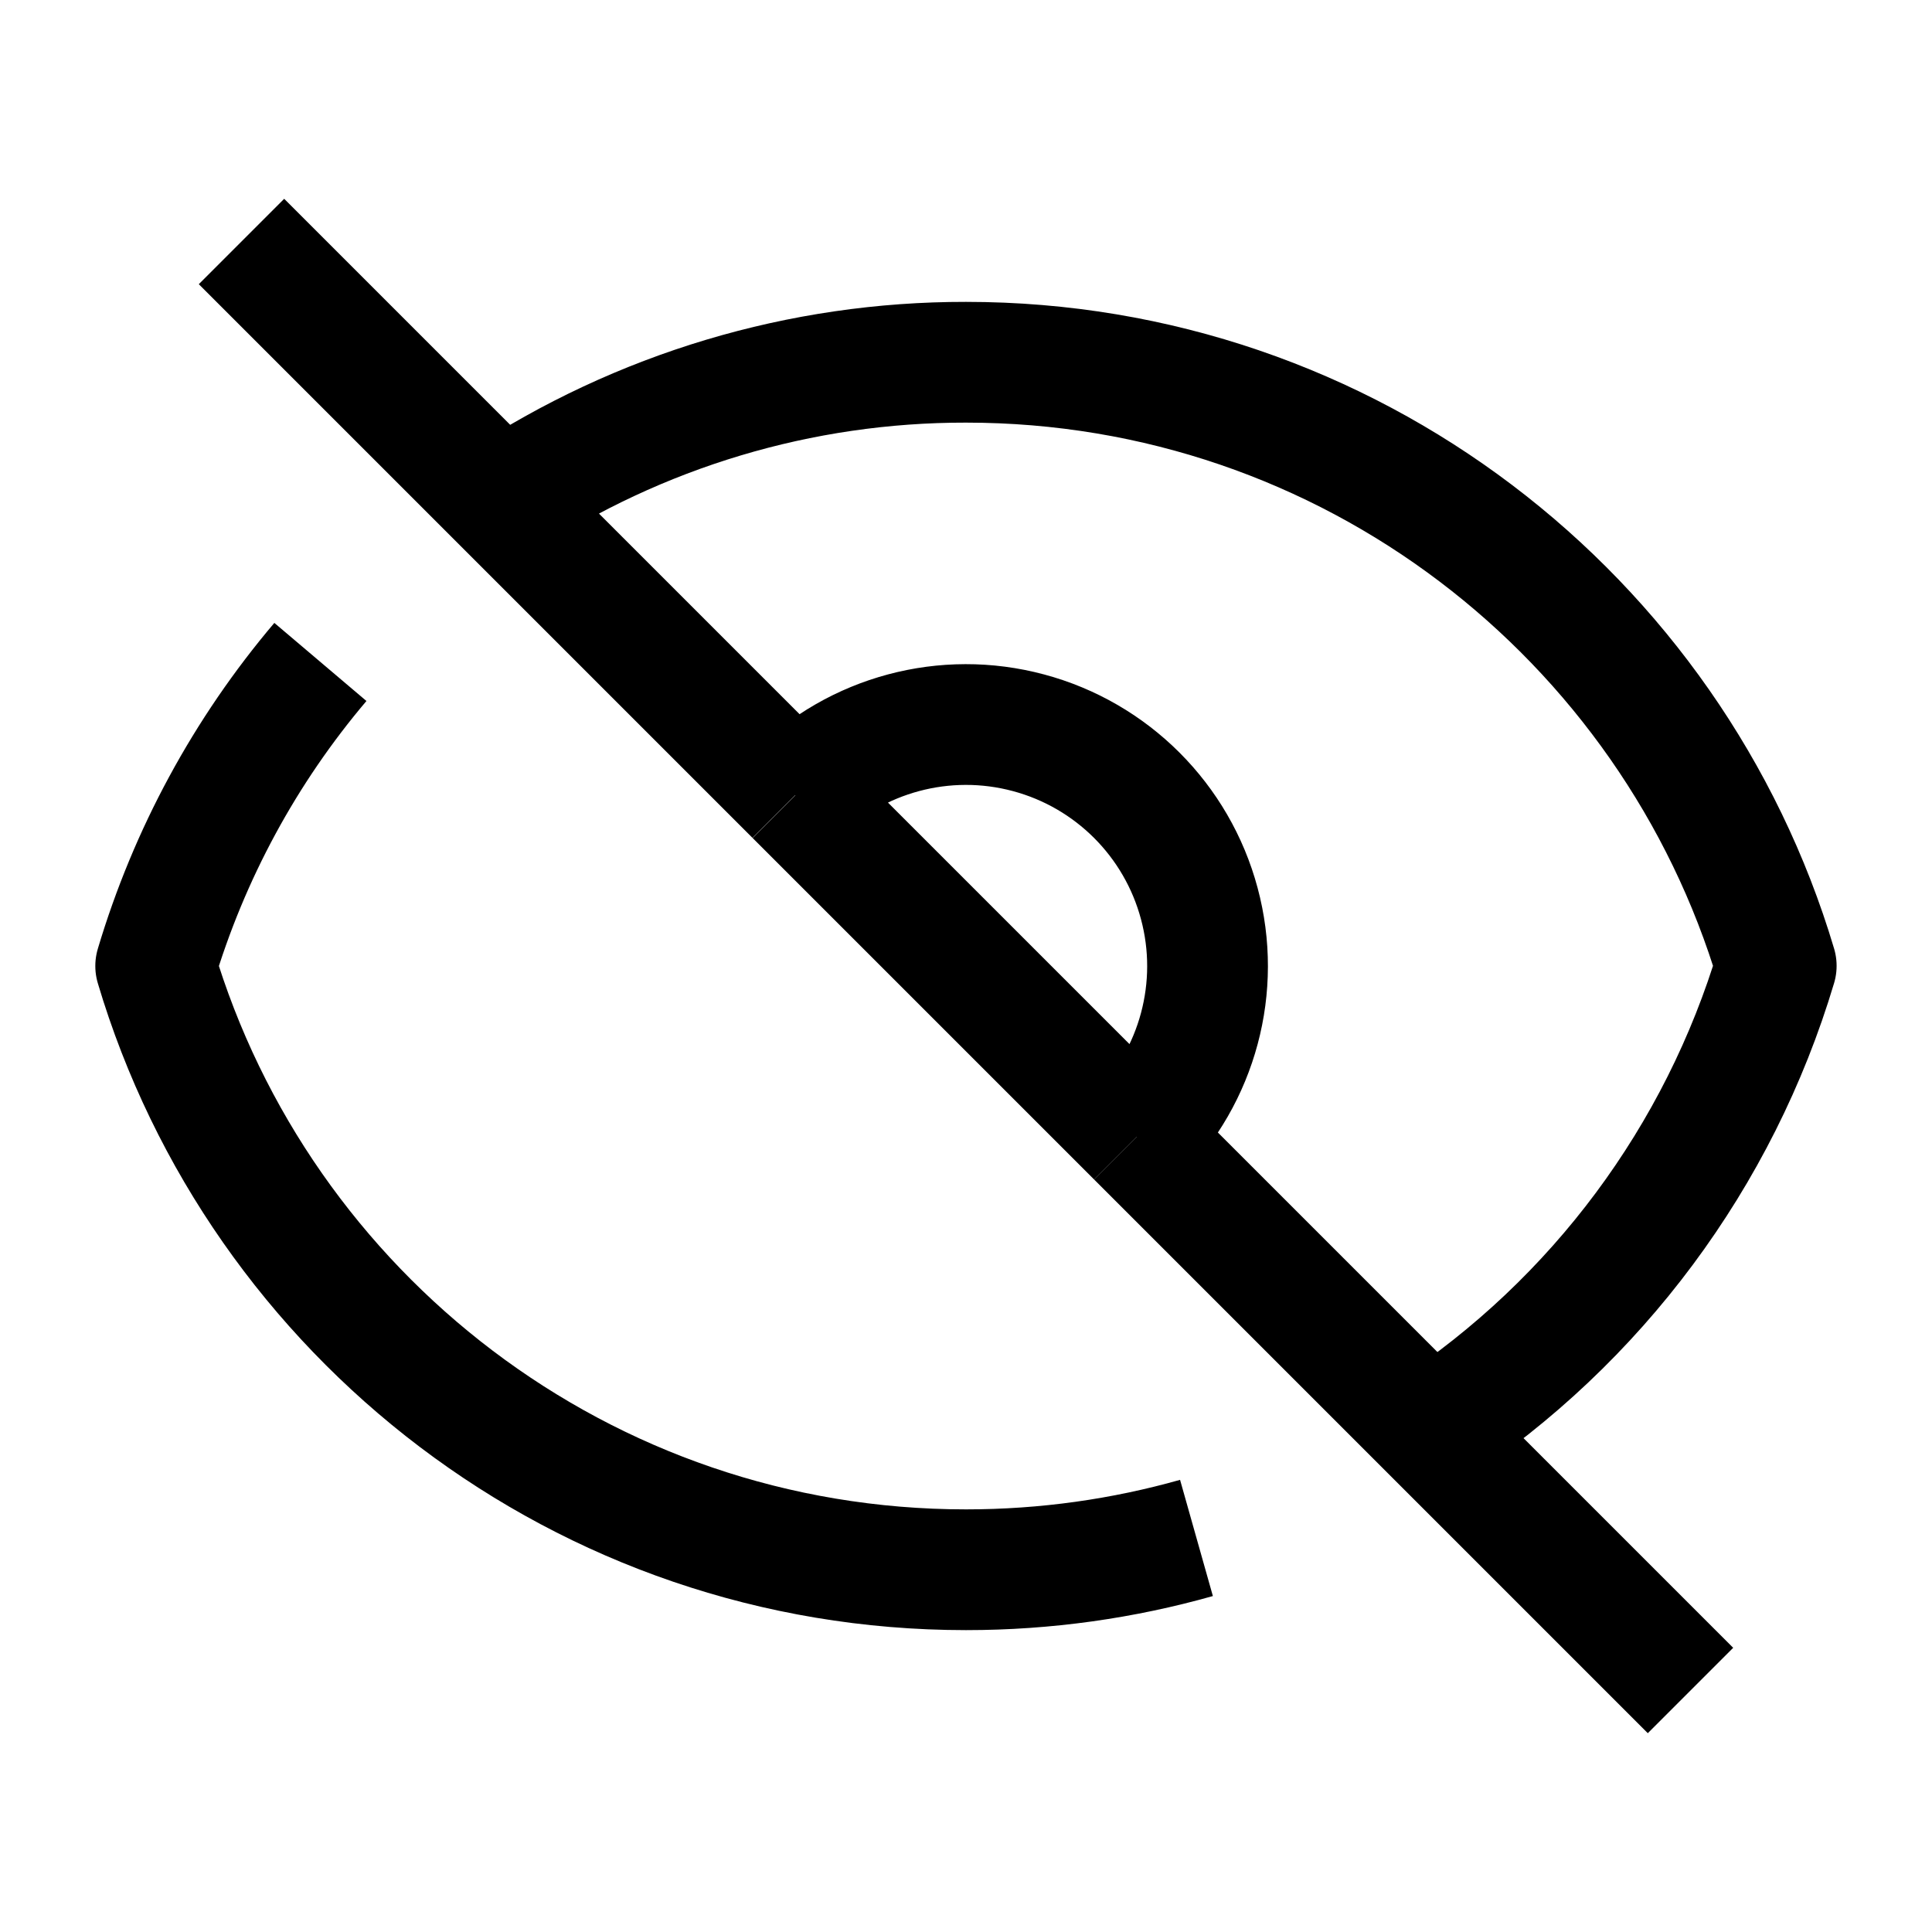
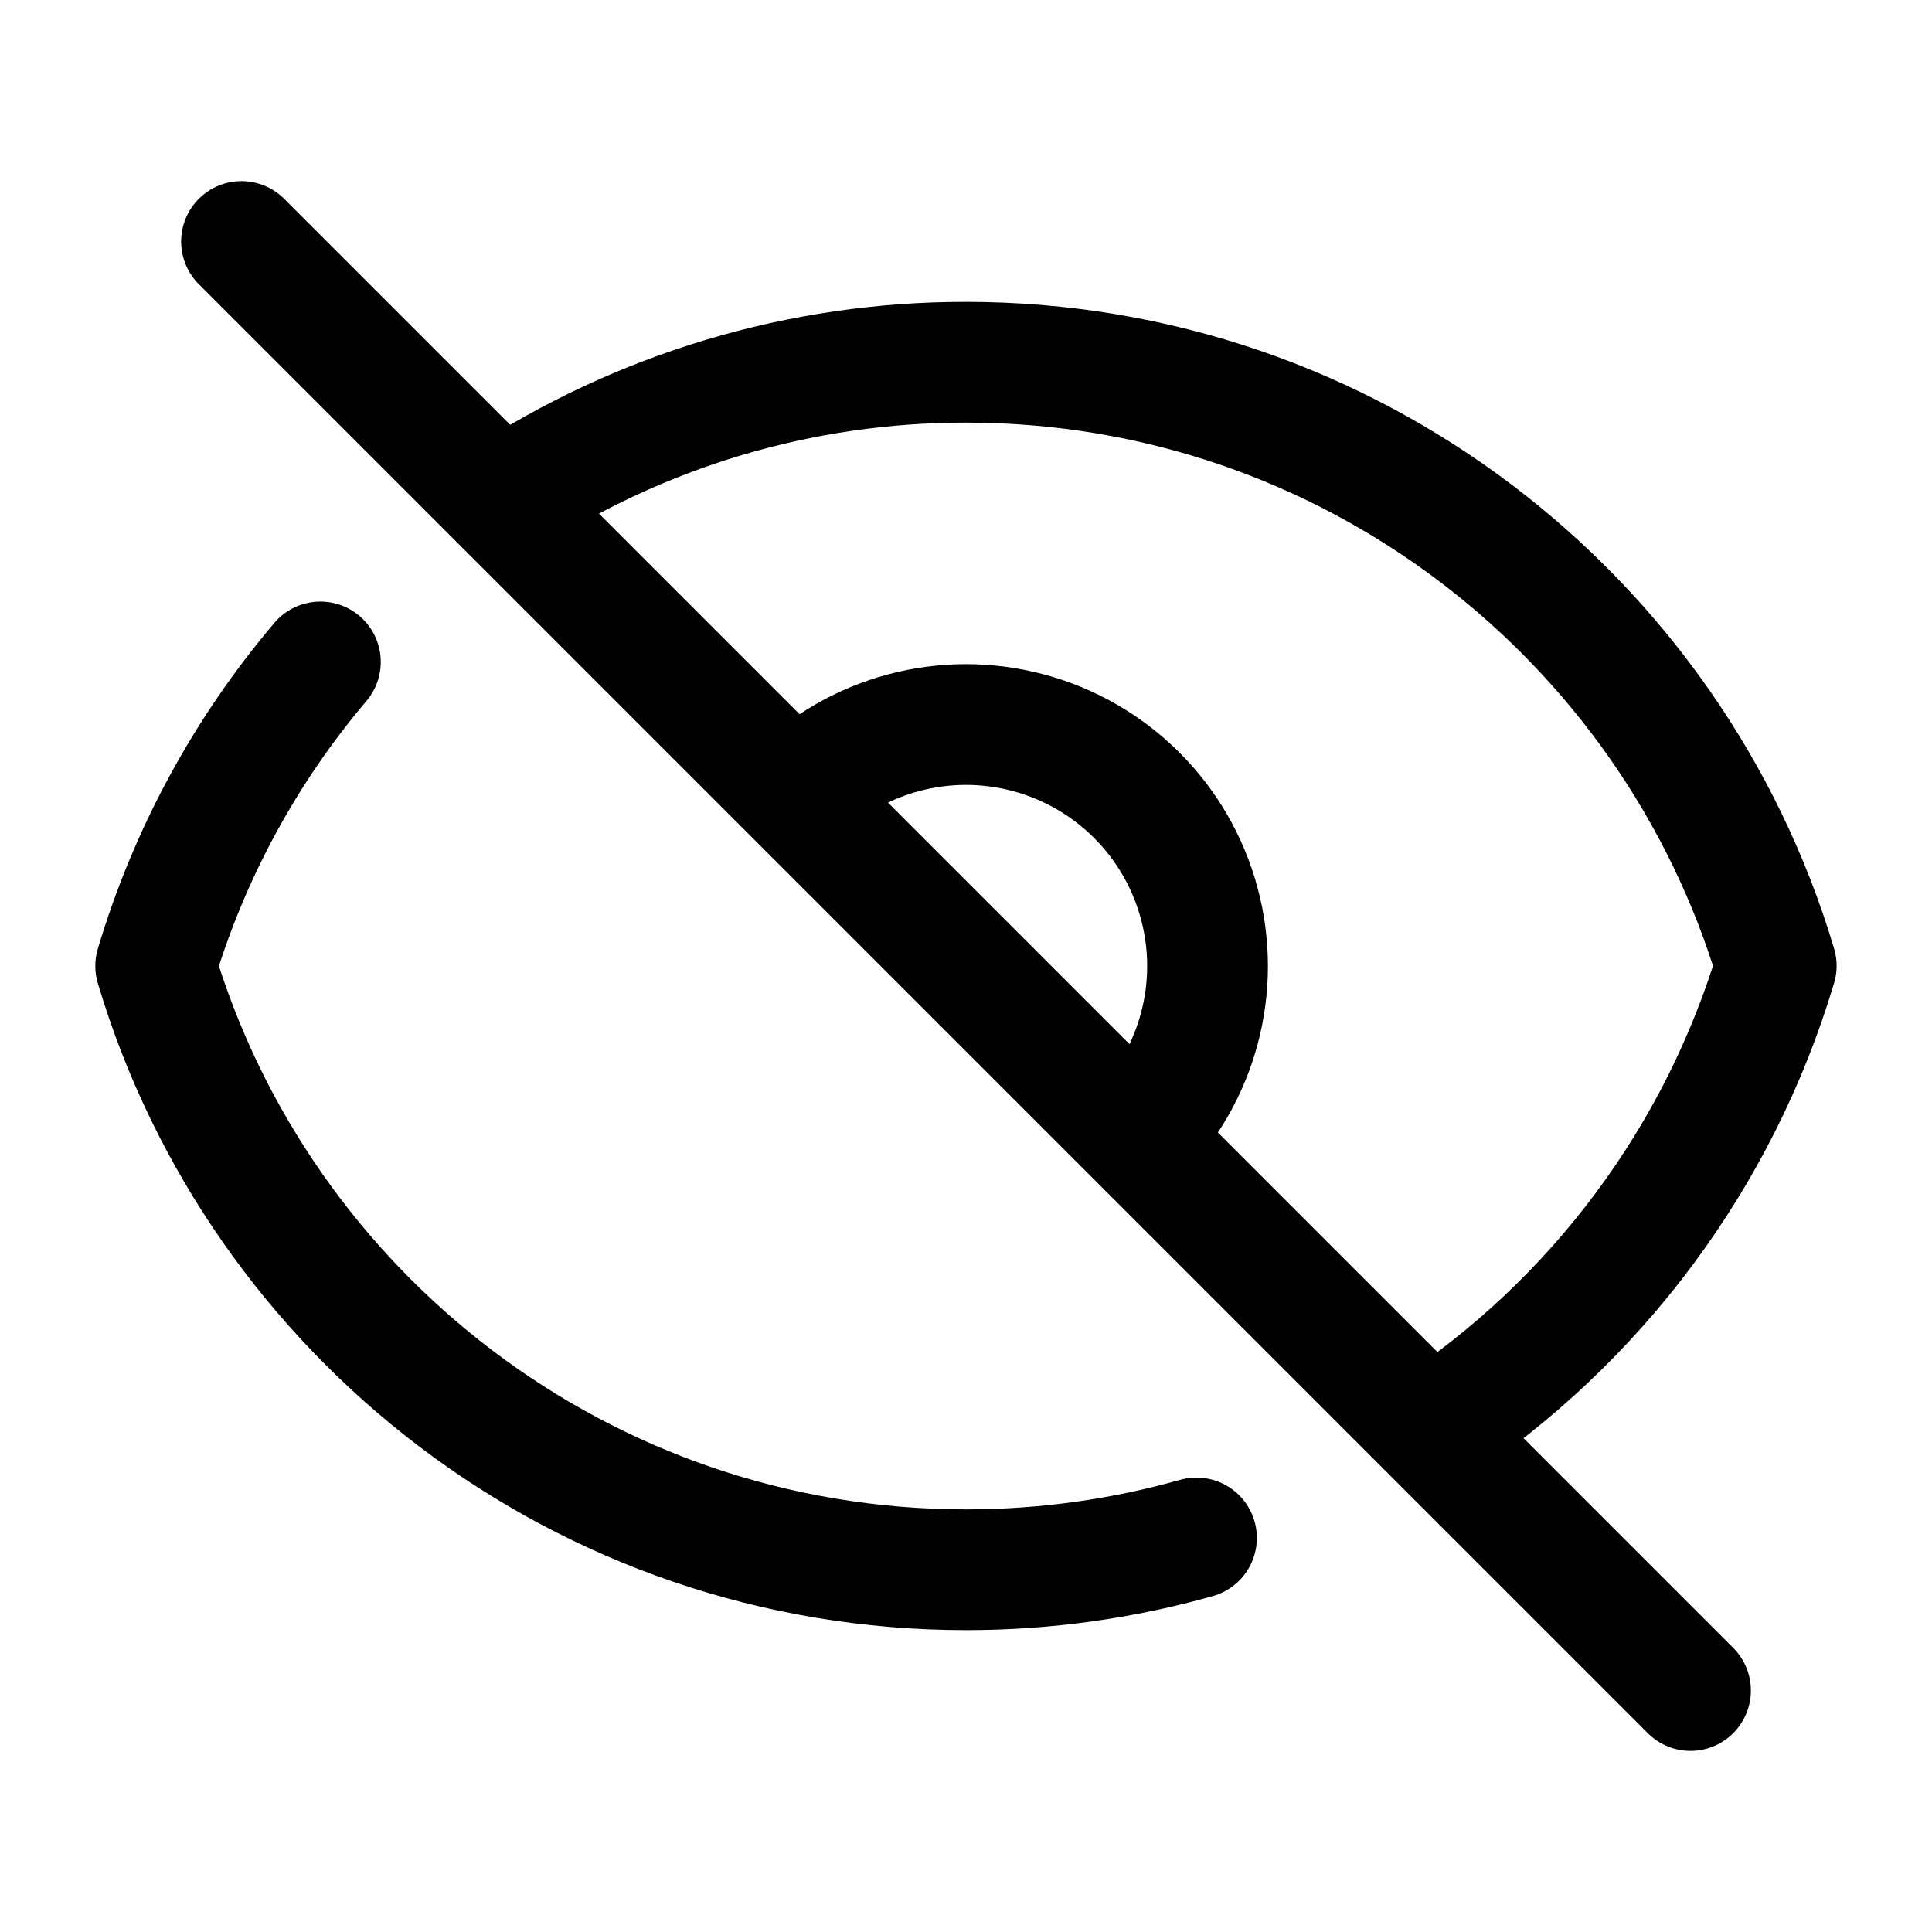
<svg xmlns="http://www.w3.org/2000/svg" width="24" height="24" id="screenshot-e7b61c4e-e9ad-8043-8007-bfd691e7b682" viewBox="0 0 24 24" fill="none" version="1.1">
  <g id="shape-e7b61c4e-e9ad-8043-8007-bfd691e7b682">
    <g class="frame-container-wrapper">
      <g class="frame-container-blur">
        <g class="frame-container-shadows">
          <g fill="none">
            <g class="fills" id="fills-e7b61c4e-e9ad-8043-8007-bfd691e7b682">
              <rect rx="0" ry="0" x="0" y="0" width="24" height="24" transform="matrix(1, 0, 0, 1, 0, 0)" class="frame-background" />
            </g>
            <g class="frame-children">
              <g id="shape-e7b61c4e-e9ad-8043-8007-bfd691e7b683" rx="0" ry="0" style="fill: rgb(0, 0, 0);">
                <g id="shape-e7b61c4e-e9ad-8043-8007-bfd691e7b684" style="display: none;">
                  <g class="fills" id="fills-e7b61c4e-e9ad-8043-8007-bfd691e7b684">
                    <rect width="24" height="24" x="0" transform="matrix(1, 0, 0, 1, 0, 0)" style="fill: none;" ry="0" fill="none" rx="0" y="0" />
                  </g>
-                   <g fill="none" id="strokes-5c4093ee-5bf7-80c5-8007-bfe2784c9959-e7b61c4e-e9ad-8043-8007-bfd691e7b684" class="strokes">
+                   <g fill="none" id="strokes-717cfdd1-a71b-8001-8007-c0039e748ad0-e7b61c4e-e9ad-8043-8007-bfd691e7b684" class="strokes">
                    <g class="stroke-shape">
                      <rect rx="0" ry="0" x="0" y="0" transform="matrix(1, 0, 0, 1, 0, 0)" width="24" height="24" style="fill: none; stroke-width: 1.5; stroke: rgb(0, 0, 0); stroke-opacity: 1;" />
                    </g>
                  </g>
                </g>
                <g id="shape-e7b61c4e-e9ad-8043-8007-bfd691e7b685">
                  <g class="fills" id="fills-e7b61c4e-e9ad-8043-8007-bfd691e7b685">
                    <path d="M3.98,8.223C3.044,9.327,2.348,10.613,1.934,12C3.226,16.338,7.244,19.5,12,19.5C12.993,19.5,13.953,19.362,14.863,19.105M6.228,6.228C7.941,5.098,9.948,4.497,12,4.5C16.756,4.5,20.773,7.662,22.065,11.998C21.357,14.367,19.837,16.412,17.772,17.772M6.228,6.228L3,3M6.228,6.228L9.878,9.878M17.772,17.772L21,21M17.772,17.772L14.122,14.122M14.122,14.122C14.88,13.364,15.176,12.259,14.898,11.224C14.621,10.189,13.812,9.38,12.777,9.103C11.742,8.825,10.637,9.121,9.879,9.879M14.121,14.121L9.88,9.88" fill="none" stroke-linejoin="round" style="fill: none;" />
                  </g>
-                   <g fill="none" stroke-linejoin="round" id="strokes-5c4093ee-5bf7-80c5-8007-bfe2784cc0a9-e7b61c4e-e9ad-8043-8007-bfd691e7b685" class="strokes">
+                   <g fill="none" stroke-linejoin="round" id="strokes-717cfdd1-a71b-8001-8007-c0039e75e402-e7b61c4e-e9ad-8043-8007-bfd691e7b685" class="strokes">
                    <g class="stroke-shape">
-                       <path d="M3.98,8.223C3.044,9.327,2.348,10.613,1.934,12C3.226,16.338,7.244,19.5,12,19.5C12.993,19.5,13.953,19.362,14.863,19.105M6.228,6.228C7.941,5.098,9.948,4.497,12,4.5C16.756,4.5,20.773,7.662,22.065,11.998C21.357,14.367,19.837,16.412,17.772,17.772M6.228,6.228L3,3M6.228,6.228L9.878,9.878M17.772,17.772L21,21M17.772,17.772L14.122,14.122M14.122,14.122C14.88,13.364,15.176,12.259,14.898,11.224C14.621,10.189,13.812,9.38,12.777,9.103C11.742,8.825,10.637,9.121,9.879,9.879M14.121,14.121L9.88,9.88" style="fill: none; stroke-width: 1.5; stroke: rgb(0, 0, 0); stroke-opacity: 1;" />
+                       <path d="M3.98,8.223C3.044,9.327,2.348,10.613,1.934,12C3.226,16.338,7.244,19.5,12,19.5C12.993,19.5,13.953,19.362,14.863,19.105M6.228,6.228C7.941,5.098,9.948,4.497,12,4.5C16.756,4.5,20.773,7.662,22.065,11.998C21.357,14.367,19.837,16.412,17.772,17.772M6.228,6.228L3,3M6.228,6.228L9.878,9.878M17.772,17.772L21,21M17.772,17.772L14.122,14.122M14.122,14.122C14.88,13.364,15.176,12.259,14.898,11.224C14.621,10.189,13.812,9.38,12.777,9.103C11.742,8.825,10.637,9.121,9.879,9.879M14.121,14.121L9.88,9.88" style="fill: none; stroke-width: 1.5; stroke: rgb(0, 0, 0); stroke-opacity: 1; stroke-linecap: round;" />
                    </g>
                  </g>
                </g>
              </g>
            </g>
          </g>
        </g>
      </g>
    </g>
  </g>
</svg>
